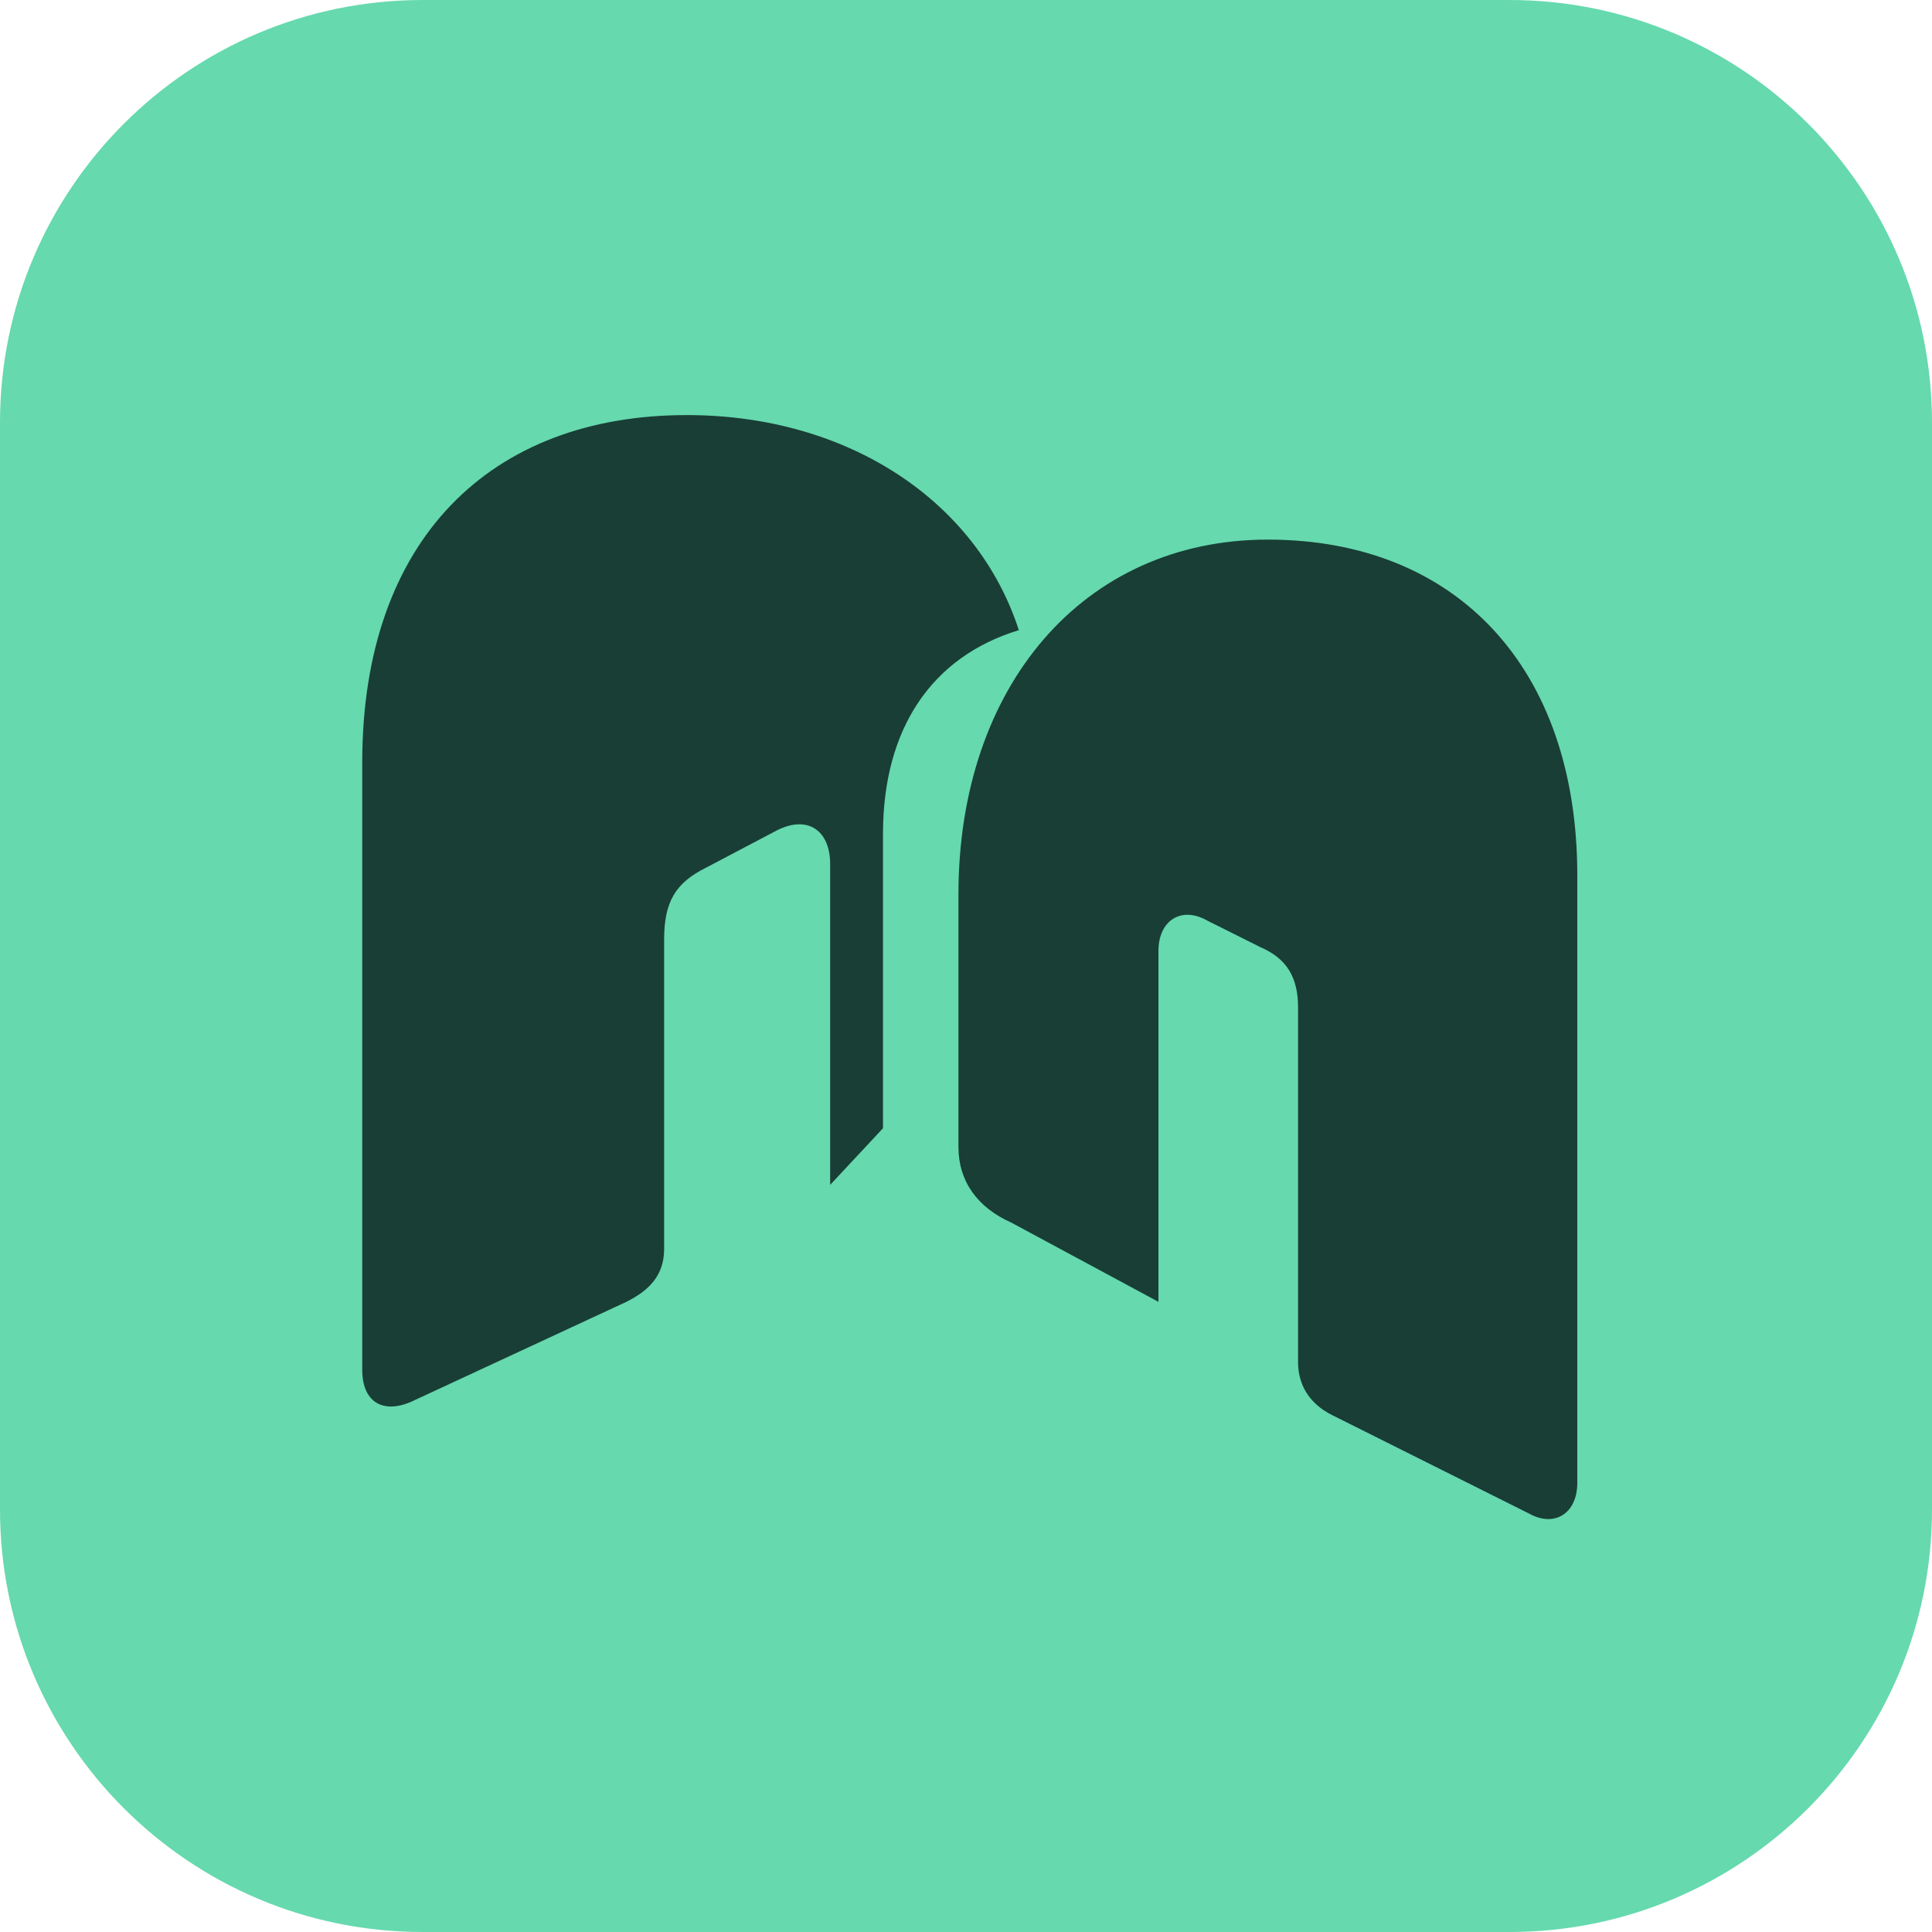
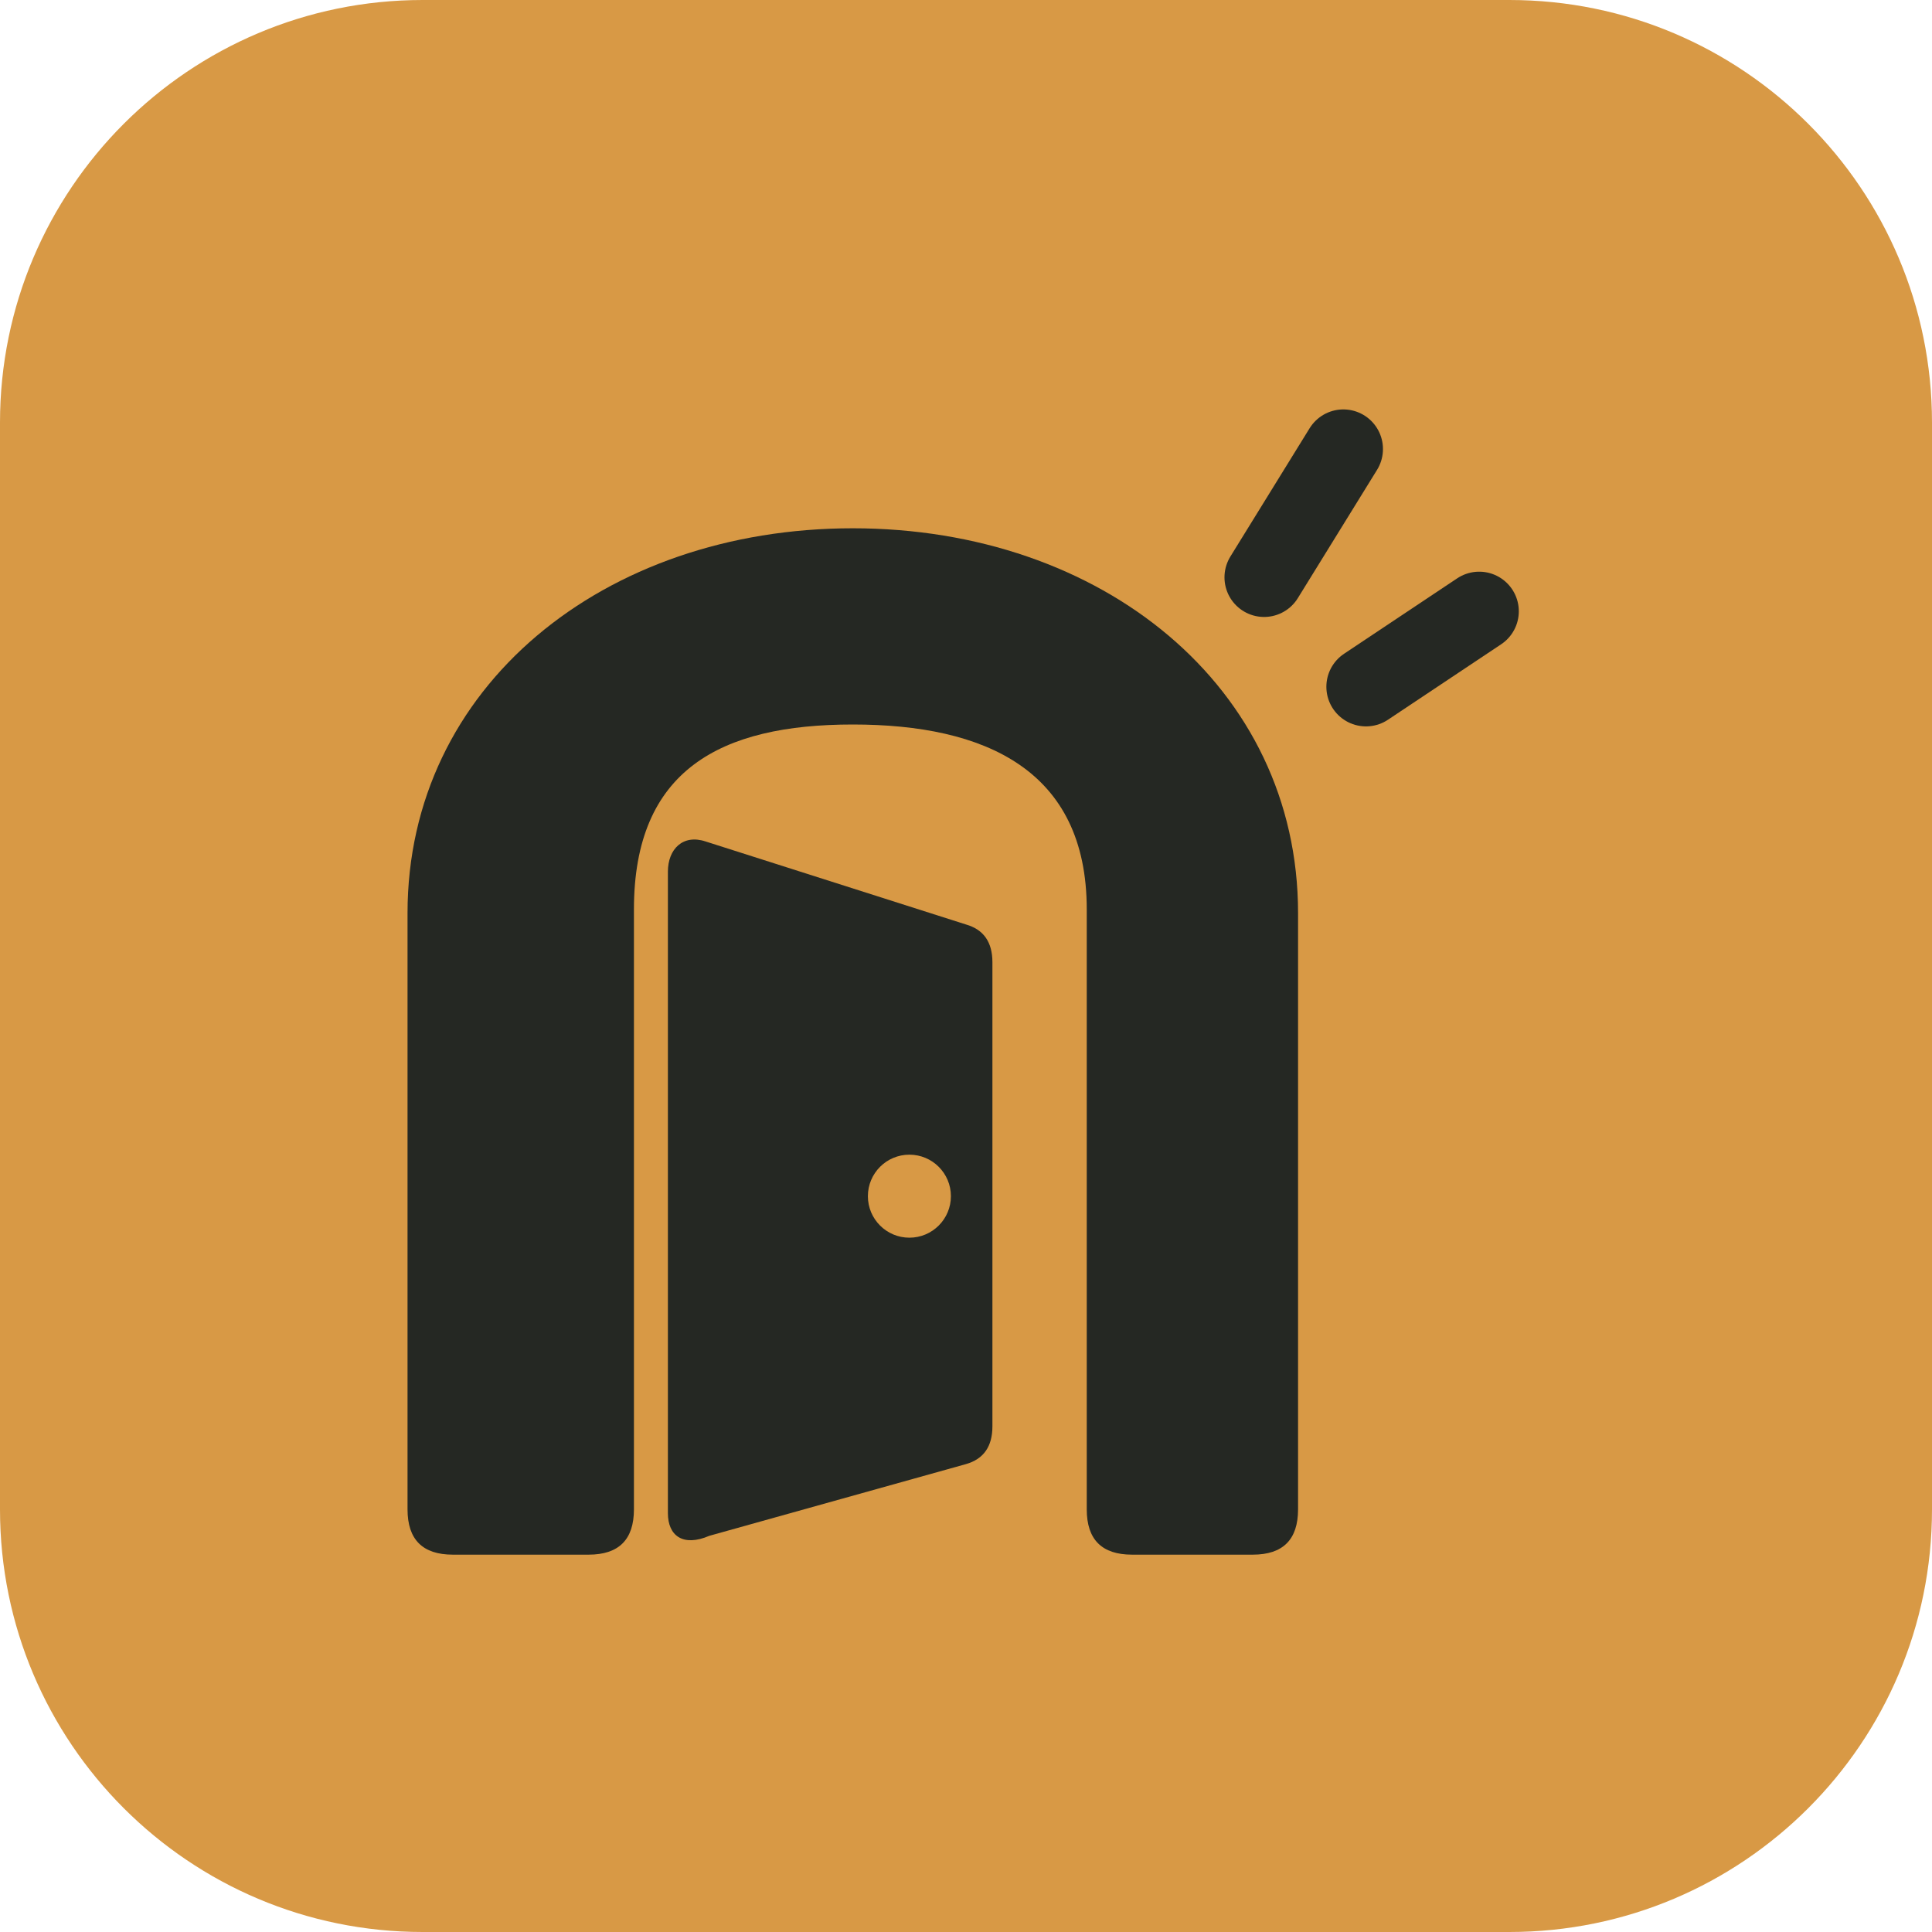
<svg xmlns="http://www.w3.org/2000/svg" width="512" height="512" viewBox="0 0 512 512" role="img" aria-labelledby="title desc">
-   <rect x="0" y="0" width="512" height="512" rx="112" fill="#66D9AE" />
+   <rect x="0" y="0" width="512" height="512" rx="112" fill="#D89945" />
  <g transform="translate(76 88) scale(1)">
-     <path fill="#193E36" d="M20 114C20 55 54 22 106 22C149 22 183 45 194 79C171 86 158 105 158 133V211L144 226V141C144 132 138 128 130 132L111 142C103 146 100 151 100 161V243C100 250 96 254 90 257L34 283C26 287 20 284 20 275Z" />
-     <path fill="#193E36" d="M178 149C178 94 211 55 260 55C310 55 342 89 342 144V305C342 313 336 317 329 313L277 287C271 284 268 279 268 273V179C268 171 265 166 258 163L244 156C237 152 231 156 231 164V257L192 236C183 232 178 225 178 216Z" />
+     <path fill="#252823" d="M44 324Q32 324 32 312V154C32 94 84 52 150 52C216 52 268 94 268 154V312Q268 324 256 324H224Q212 324 212 312V153C212 116 185 104 150 104C115 104 92 116 92 153V312Q92 324 80 324Z" />
+     <path fill="#252823" fill-rule="evenodd" d="M111 135C105 133 101 137 101 143V313C101 319 105 322 112 319L180 300Q187 298 187 290V167Q187 159 180 157ZM176 229A11 11 0 1 0 154 229A11 11 0 1 0 176 229Z" />
+     <path fill="none" stroke="#252823" stroke-width="21" stroke-linecap="round" d="M259 65L280 31M286 94L316 74" />
  </g>
</svg>
